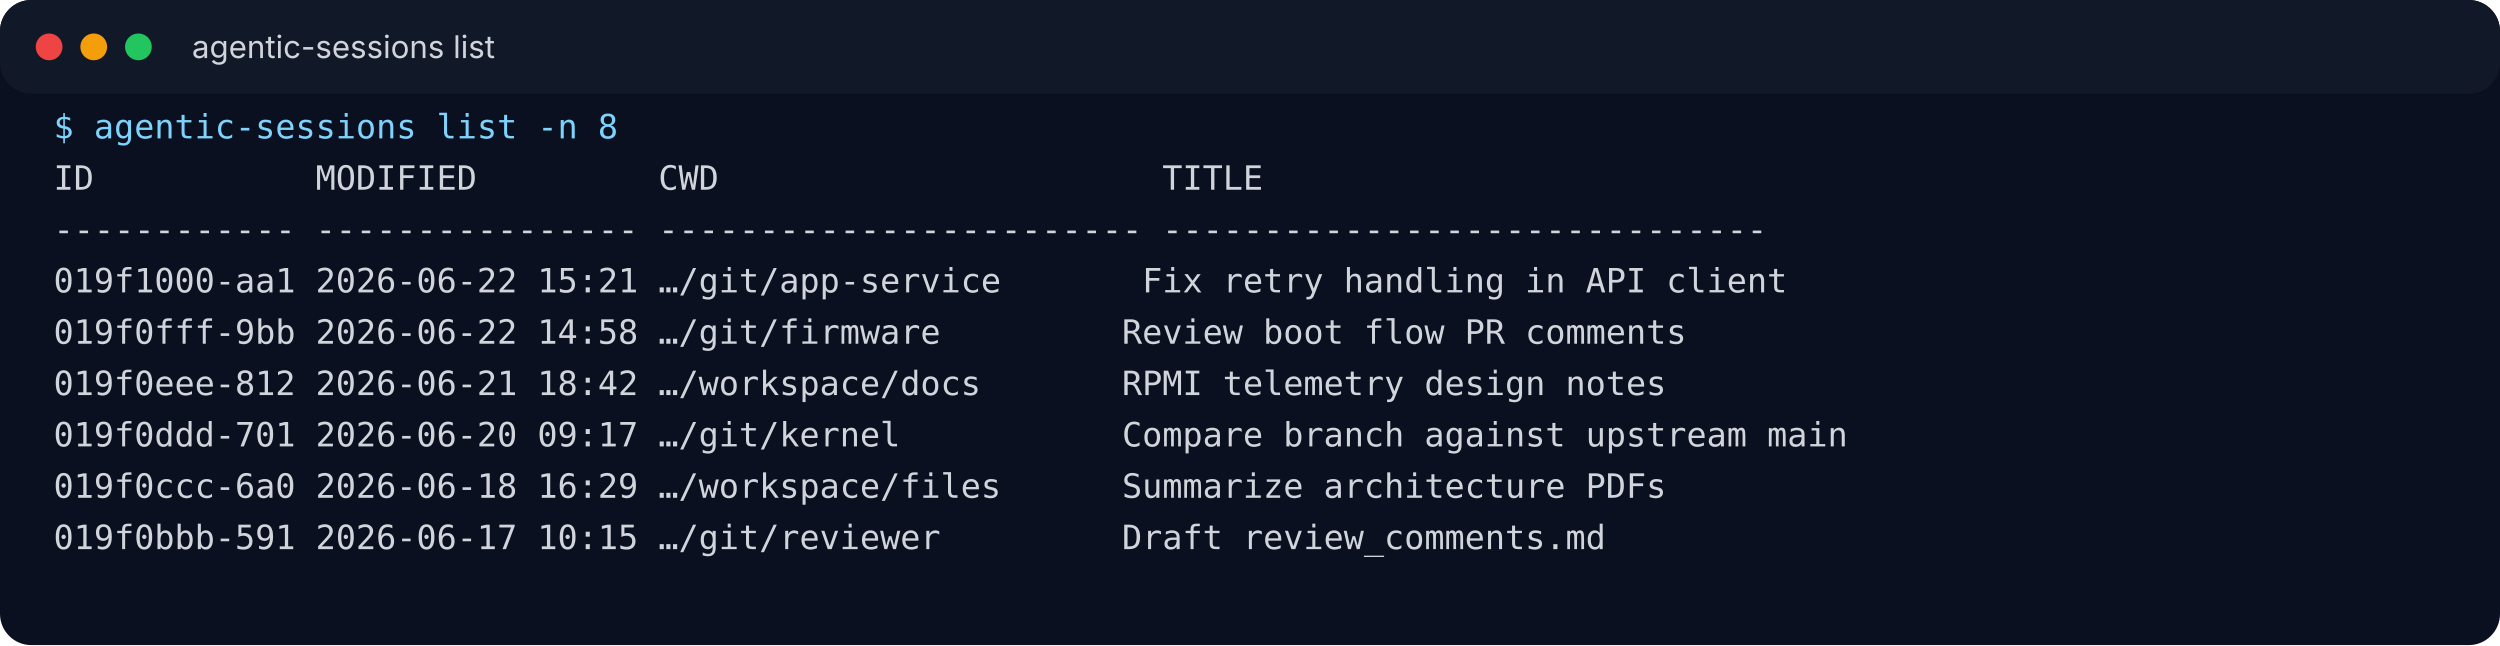
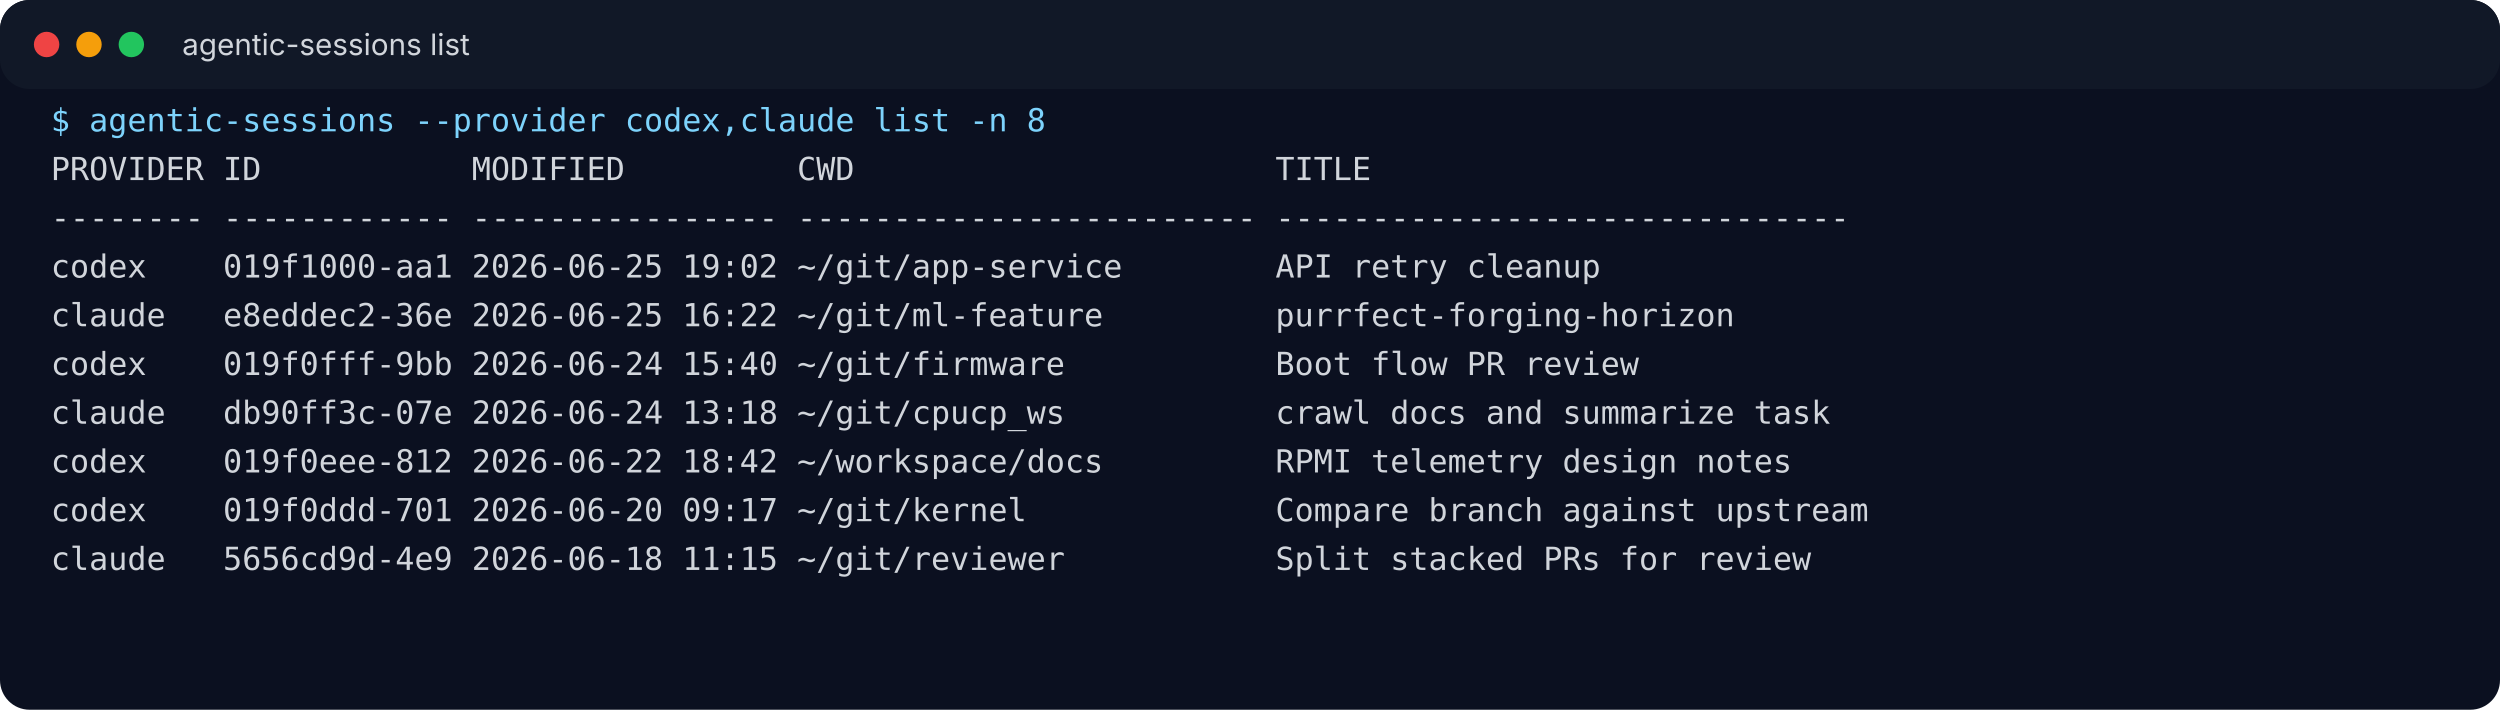
- <svg xmlns="http://www.w3.org/2000/svg" width="1120" height="289" viewBox="0 0 1120 289" role="img" aria-label="agentic-sessions list">
+ <svg xmlns="http://www.w3.org/2000/svg" width="1180" height="335" viewBox="0 0 1180 335" role="img" aria-label="agentic-sessions list terminal output">
  <rect width="100%" height="100%" rx="14" fill="#0b1020" />
  <rect x="0" y="0" width="100%" height="42" rx="14" fill="#111827" />
  <circle cx="22" cy="21" r="6" fill="#ef4444" />
  <circle cx="42" cy="21" r="6" fill="#f59e0b" />
  <circle cx="62" cy="21" r="6" fill="#22c55e" />
  <text x="86" y="26" fill="#d1d5db" font-family="Inter,Segoe UI,Arial,sans-serif" font-size="14">agentic-sessions list</text>
  <g font-family="ui-monospace,SFMono-Regular,Menlo,Consolas,monospace" font-size="15" xml:space="preserve">
-     <text x="24" y="62" fill="#7dd3fc">$ agentic-sessions list -n 8</text>
-     <text x="24" y="85" fill="#d1d5db">ID           MODIFIED         CWD                      TITLE</text>
-     <text x="24" y="108" fill="#d1d5db">------------ ---------------- ------------------------ ------------------------------</text>
-     <text x="24" y="131" fill="#d1d5db">019f1000-aa1 2026-06-22 15:21 …/git/app-service       Fix retry handling in API client</text>
-     <text x="24" y="154" fill="#d1d5db">019f0fff-9bb 2026-06-22 14:58 …/git/firmware         Review boot flow PR comments</text>
-     <text x="24" y="177" fill="#d1d5db">019f0eee-812 2026-06-21 18:42 …/workspace/docs       RPMI telemetry design notes</text>
-     <text x="24" y="200" fill="#d1d5db">019f0ddd-701 2026-06-20 09:17 …/git/kernel           Compare branch against upstream main</text>
-     <text x="24" y="223" fill="#d1d5db">019f0ccc-6a0 2026-06-18 16:29 …/workspace/files      Summarize architecture PDFs</text>
-     <text x="24" y="246" fill="#d1d5db">019f0bbb-591 2026-06-17 10:15 …/git/reviewer         Draft review_comments.md</text>
+     <text x="24" y="62" fill="#7dd3fc">$ agentic-sessions --provider codex,claude list -n 8</text>
+     <text x="24" y="85" fill="#d1d5db">PROVIDER ID           MODIFIED         CWD                      TITLE</text>
+     <text x="24" y="108" fill="#d1d5db">-------- ------------ ---------------- ------------------------ ------------------------------</text>
+     <text x="24" y="131" fill="#d1d5db">codex    019f1000-aa1 2026-06-25 19:02 ~/git/app-service        API retry cleanup</text>
+     <text x="24" y="154" fill="#d1d5db">claude   e8eddec2-36e 2026-06-25 16:22 ~/git/ml-feature         purrfect-forging-horizon</text>
+     <text x="24" y="177" fill="#d1d5db">codex    019f0fff-9bb 2026-06-24 15:40 ~/git/firmware           Boot flow PR review</text>
+     <text x="24" y="200" fill="#d1d5db">claude   db90ff3c-07e 2026-06-24 13:18 ~/git/cpucp_ws           crawl docs and summarize task</text>
+     <text x="24" y="223" fill="#d1d5db">codex    019f0eee-812 2026-06-22 18:42 ~/workspace/docs         RPMI telemetry design notes</text>
+     <text x="24" y="246" fill="#d1d5db">codex    019f0ddd-701 2026-06-20 09:17 ~/git/kernel             Compare branch against upstream</text>
+     <text x="24" y="269" fill="#d1d5db">claude   5656cd9d-4e9 2026-06-18 11:15 ~/git/reviewer           Split stacked PRs for review</text>
  </g>
</svg>
